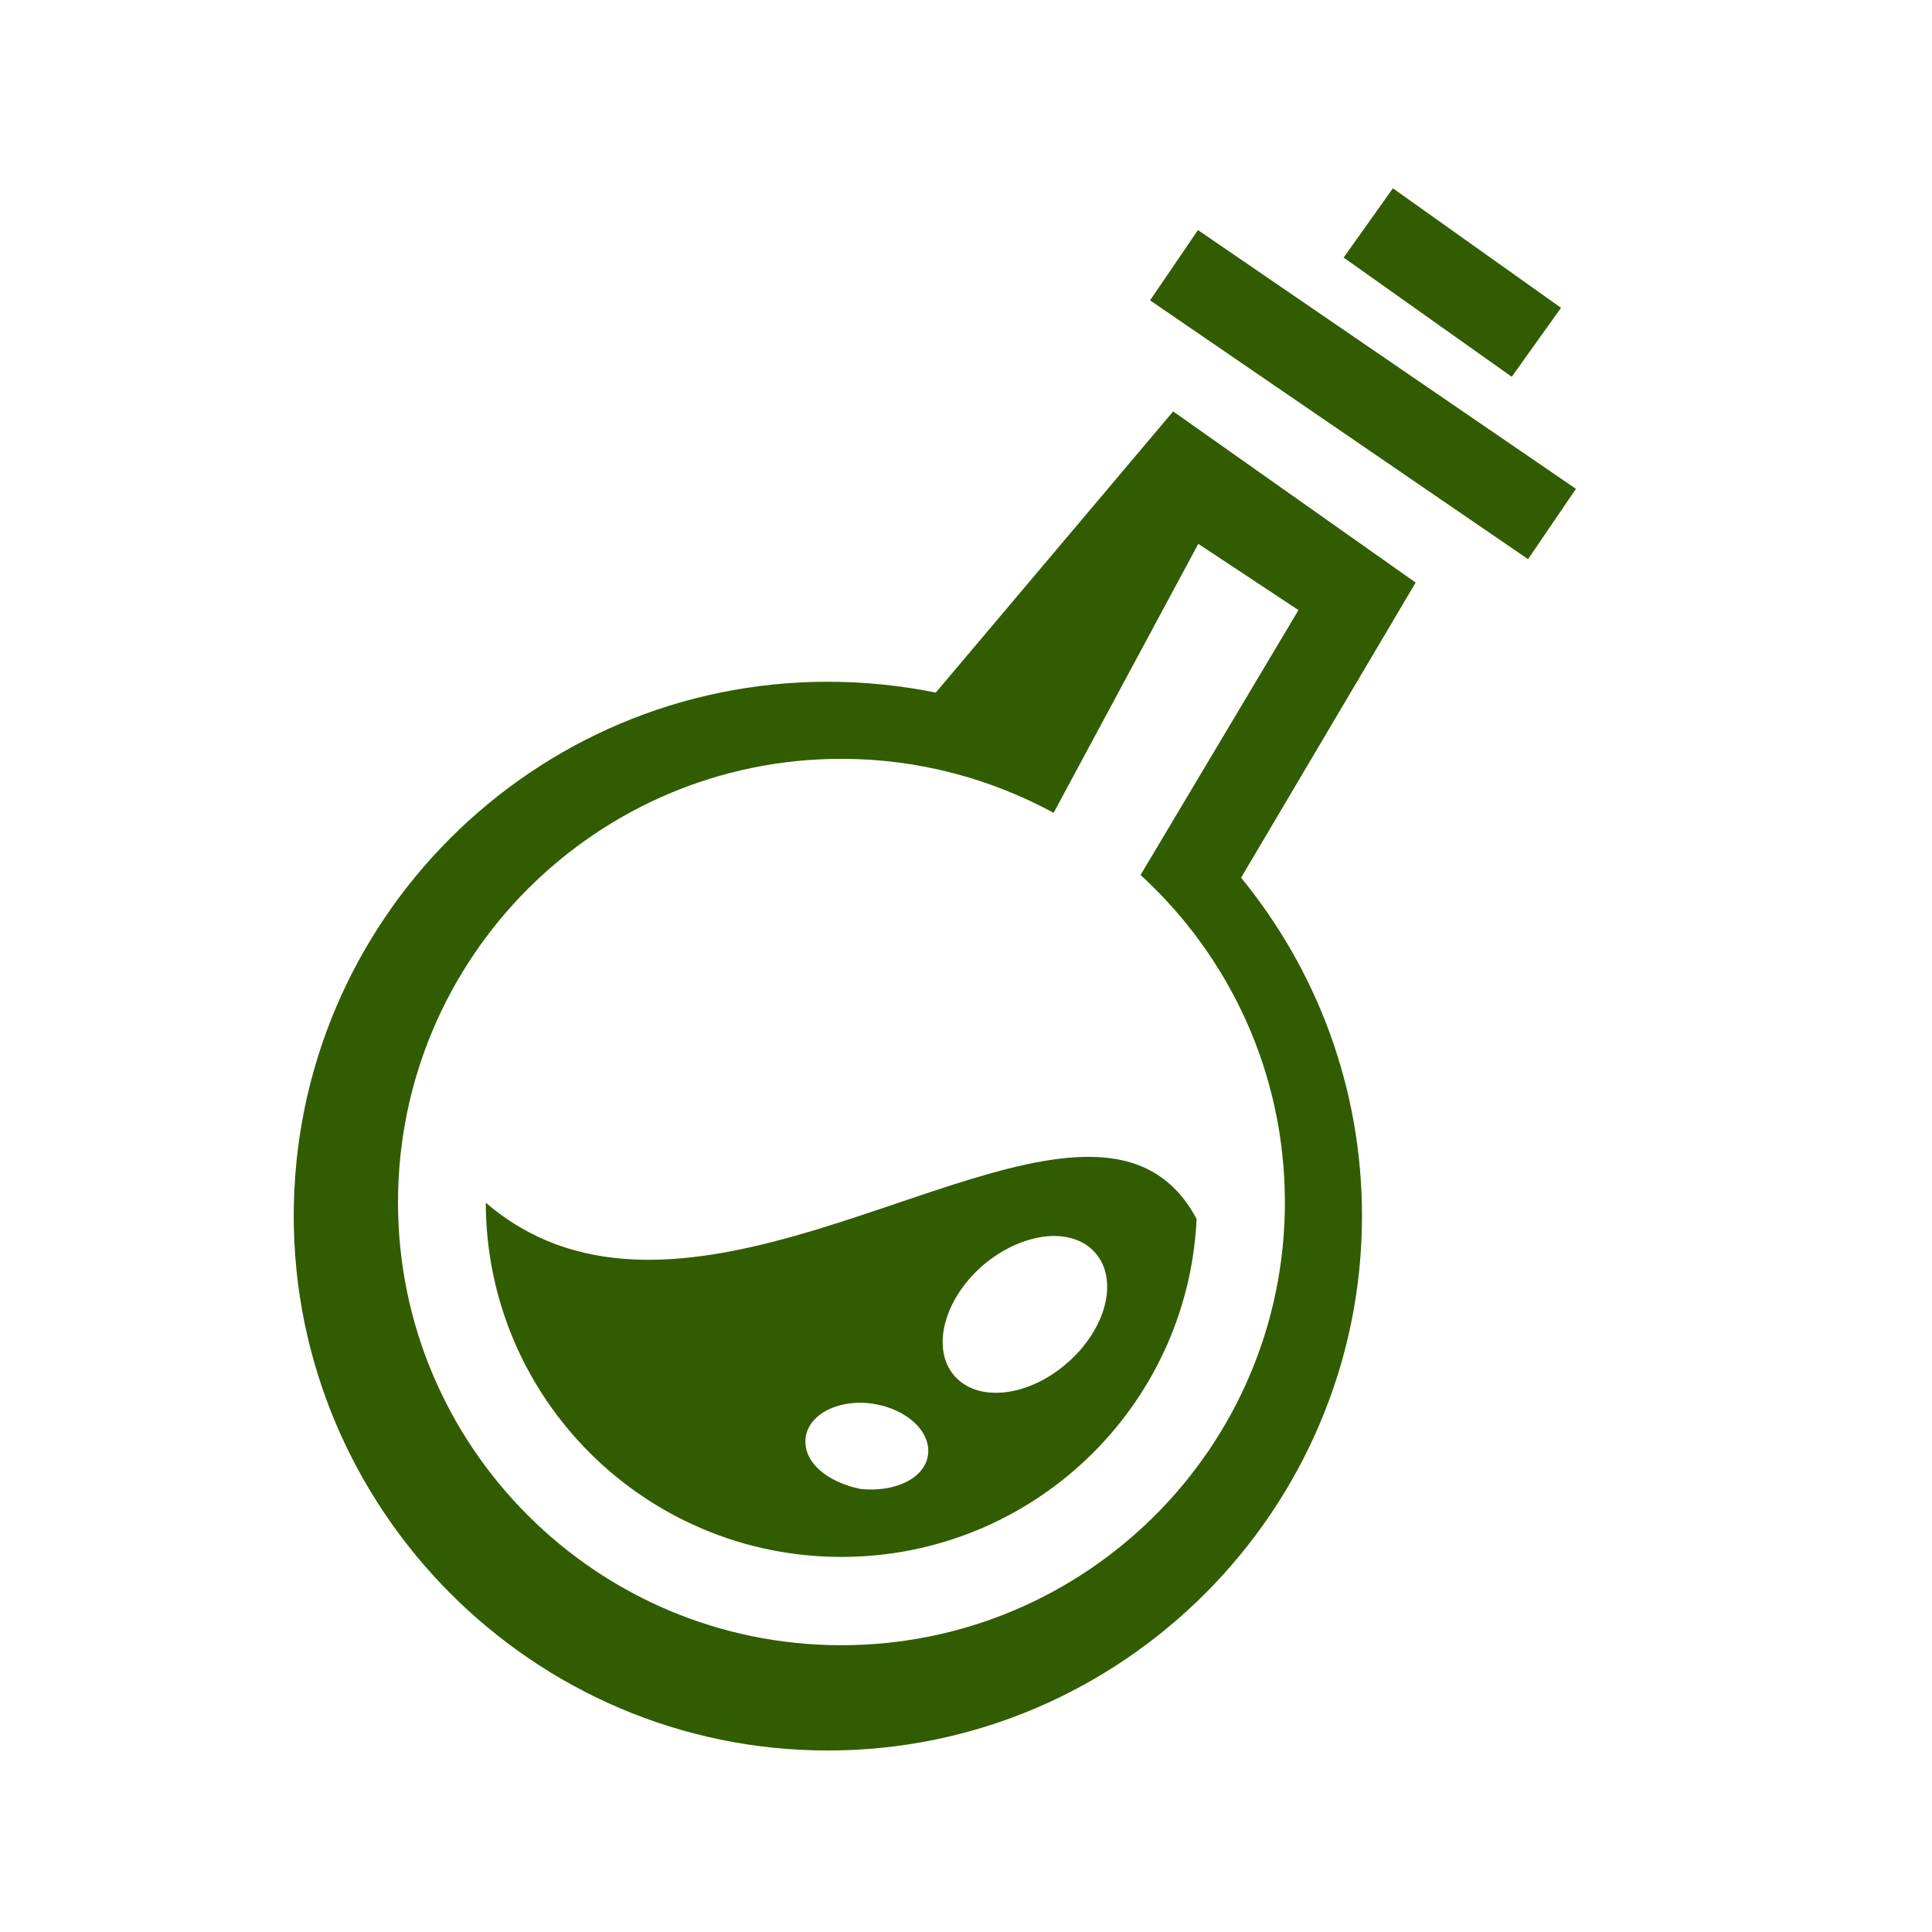
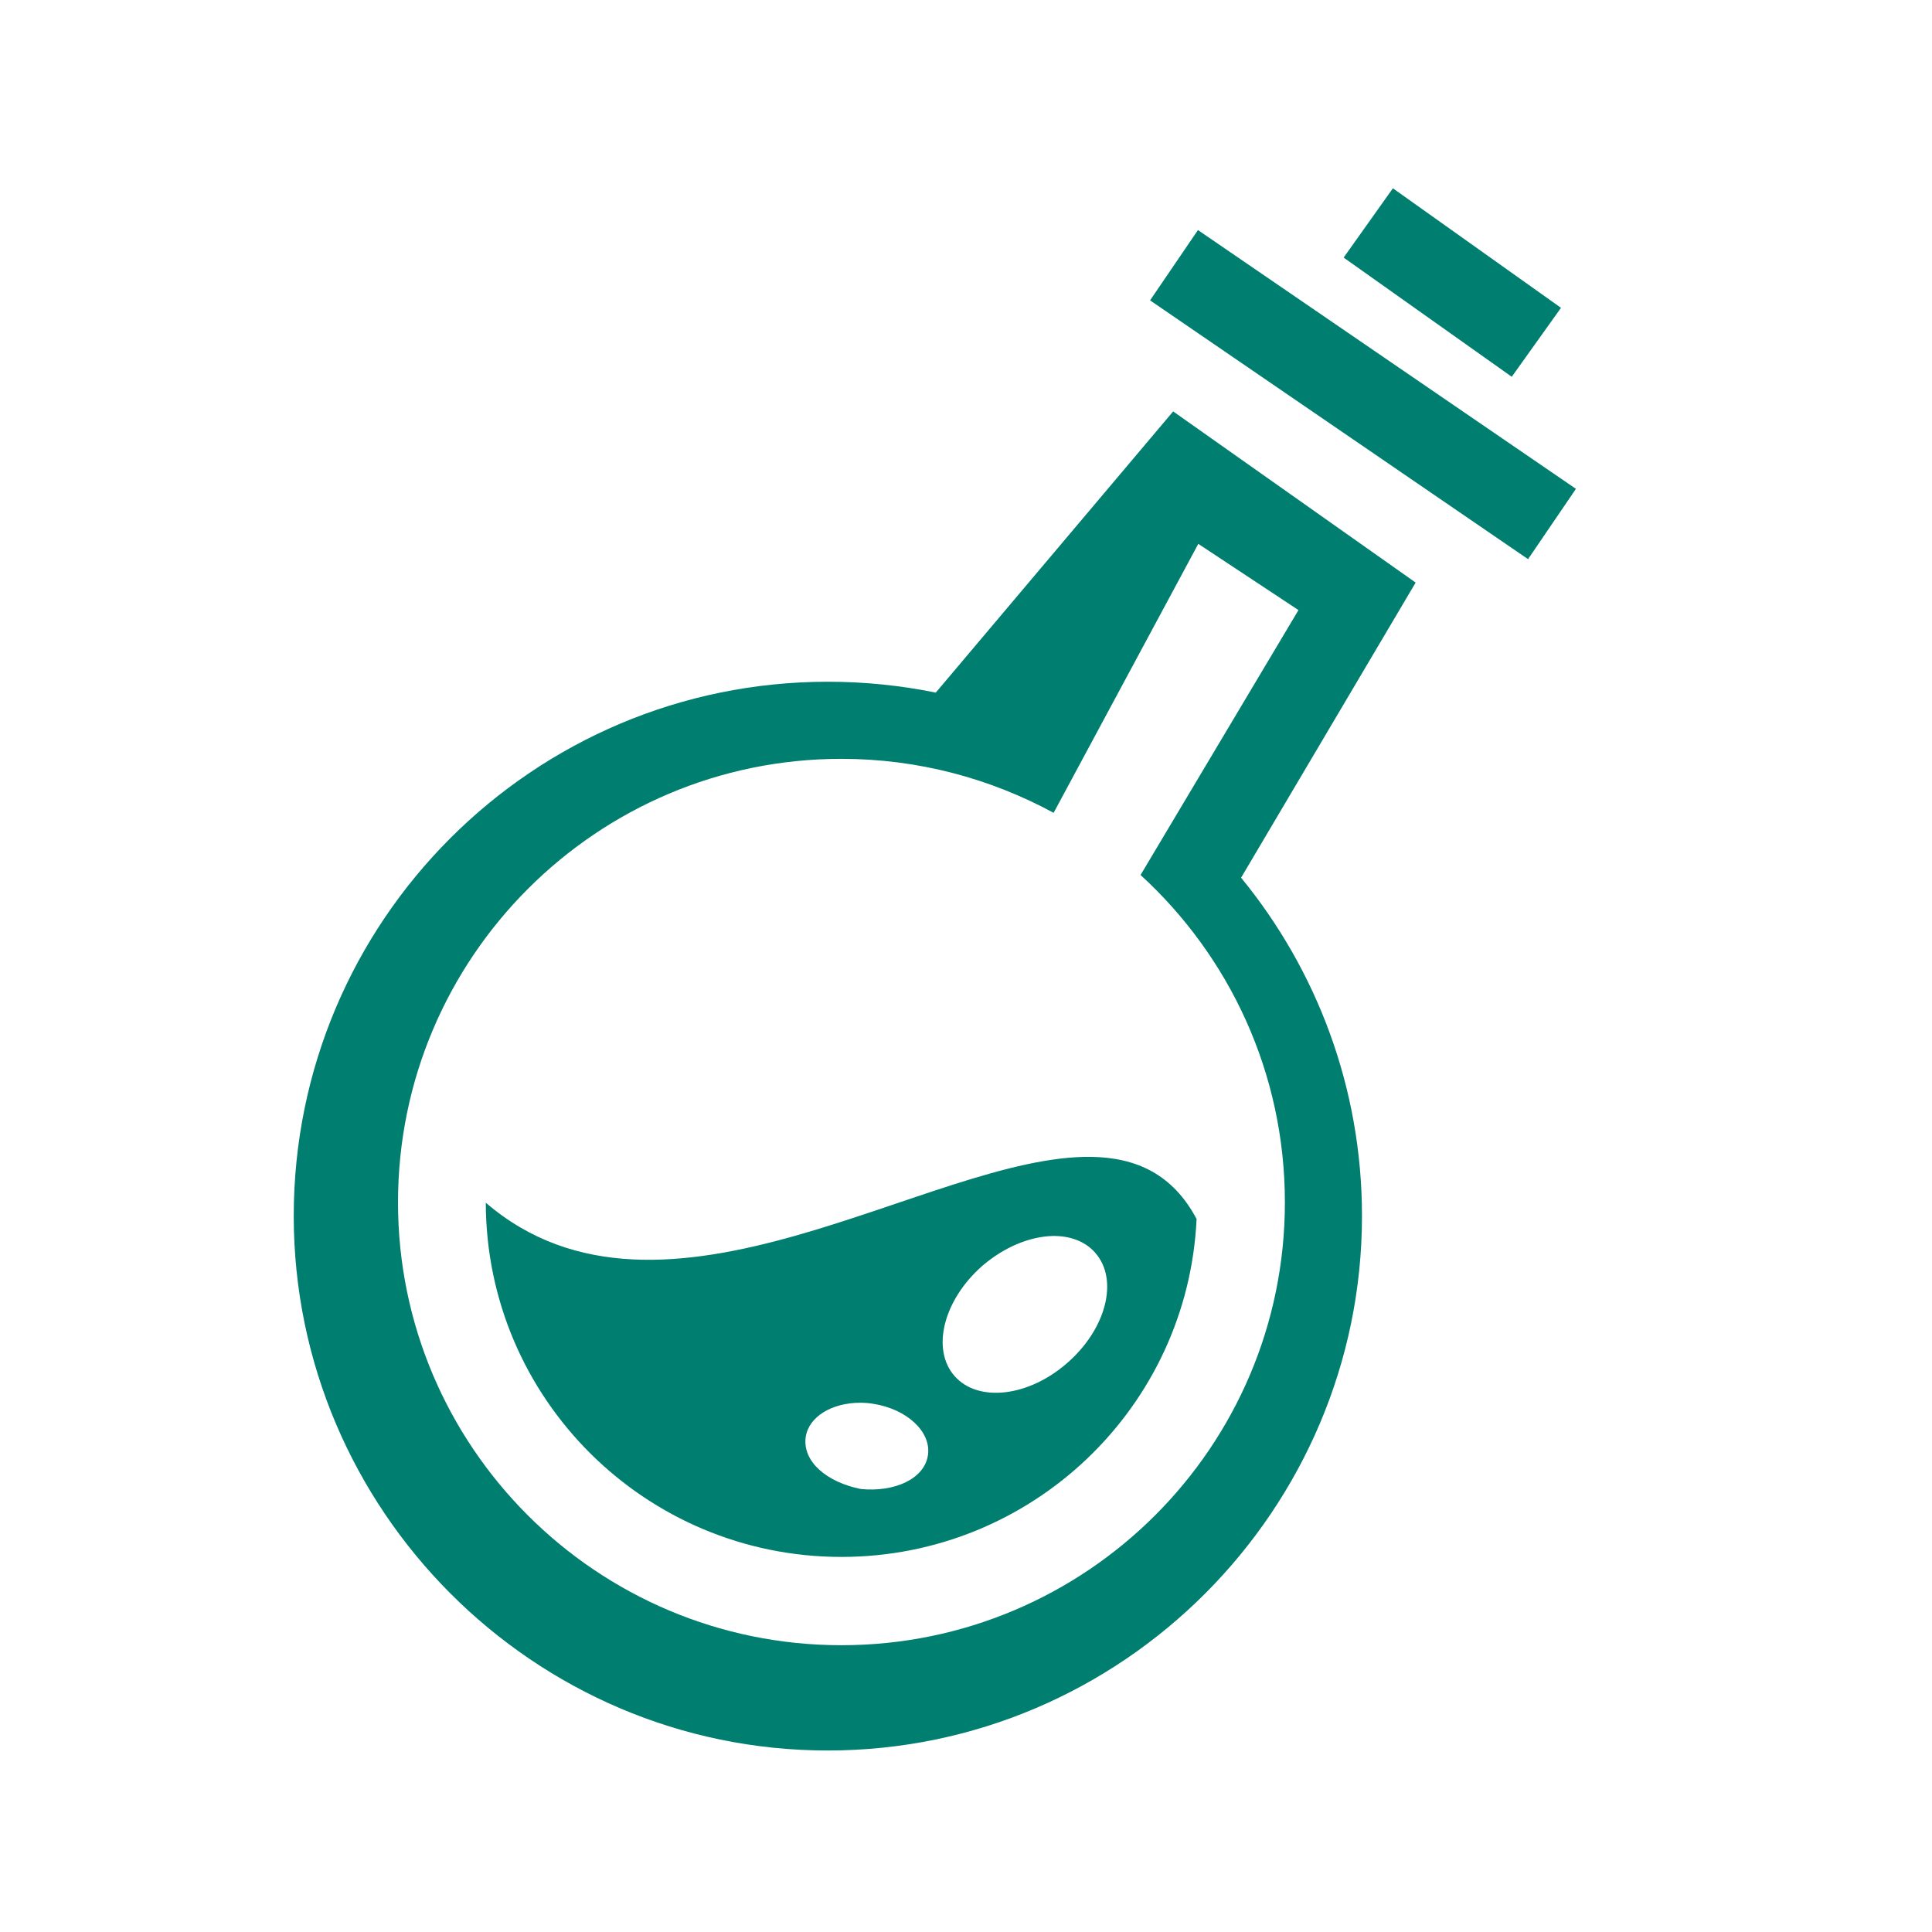
<svg xmlns="http://www.w3.org/2000/svg" viewBox="0 0 512 512" style="height: 100%; width: 100%;">
  <g class="" transform="translate(0,0)" style="">
-     <path d="m381.7 27-14.5 20.4 49.5 35.1 14.5-20.3L381.7 27zm-57.4 12.3L310.2 60l111.3 76.2 14.1-20.7-111.3-76.2zM317 92.7l-69.9 82.8c-10.3-2.1-20.9-3.2-31.8-3.2-86.8 0-157.25 70.5-157.25 157.3C58.05 416 128.5 487 215.3 487s157.3-71 157.3-157.4c0-37.8-13.4-72.5-35.6-99.6l51.4-86.9L317 92.7zm7.4 39 29.5 19.5-46.5 78c26.1 23.9 42.5 58.2 42.5 96.4 0 72-58.5 130.4-130.6 130.4-72 0-130.55-58.4-130.55-130.4 0-72.1 58.55-130.6 130.55-130.6 22.6 0 43.9 5.8 62.5 15.9l42.6-79.2zm-31.5 180.5c-47.3-.7-126.2 58.3-178.3 13.5.1 57.7 47 104.3 104.7 104.3 56.1 0 102-44 104.6-99.5-7-13.2-17.8-18.1-31-18.3zm-11.5 23.3c5.1-.1 9.7 1.5 12.7 5 6.9 7.9 3.2 22.4-8.3 32.4-11.4 10-26.3 11.7-33.2 3.8-6.9-7.9-3.2-22.4 8.2-32.4 6.5-5.6 14-8.6 20.6-8.8zm-56.5 49.1c1.2 0 2.4.1 3.7.3 9.9 1.5 17.2 8.2 16.2 15.1-1 7-9.8 11-19.8 10-9.9-2-17.2-8-16.2-15.3.9-6 7.7-10.1 16.1-10.1z" fill="#325c00" fill-opacity="1" transform="translate(25.6, 25.6) scale(0.9, 0.9) rotate(0, 256, 256) skewX(0) skewY(0)" />
+     <path d="m381.7 27-14.5 20.4 49.5 35.1 14.5-20.3L381.7 27zm-57.4 12.3L310.2 60l111.3 76.2 14.1-20.7-111.3-76.2zM317 92.7l-69.9 82.8c-10.3-2.1-20.9-3.2-31.8-3.2-86.8 0-157.25 70.5-157.25 157.3C58.05 416 128.5 487 215.3 487s157.3-71 157.3-157.4c0-37.8-13.4-72.5-35.6-99.6l51.4-86.9L317 92.7zm7.4 39 29.5 19.5-46.5 78c26.1 23.9 42.5 58.2 42.5 96.4 0 72-58.5 130.4-130.6 130.4-72 0-130.55-58.4-130.55-130.4 0-72.1 58.55-130.6 130.55-130.6 22.6 0 43.9 5.8 62.5 15.9l42.6-79.2zm-31.5 180.5c-47.3-.7-126.2 58.3-178.3 13.5.1 57.7 47 104.3 104.7 104.3 56.1 0 102-44 104.6-99.5-7-13.2-17.8-18.1-31-18.3zm-11.5 23.3c5.1-.1 9.7 1.5 12.7 5 6.9 7.9 3.2 22.4-8.3 32.4-11.4 10-26.3 11.7-33.2 3.8-6.9-7.9-3.2-22.4 8.2-32.4 6.5-5.6 14-8.6 20.6-8.8zm-56.5 49.1c1.2 0 2.4.1 3.7.3 9.9 1.5 17.2 8.2 16.2 15.1-1 7-9.8 11-19.8 10-9.9-2-17.2-8-16.2-15.3.9-6 7.7-10.1 16.1-10.1z" fill="#007E6F" fill-opacity="1" transform="translate(25.6, 25.6) scale(0.9, 0.9) rotate(0, 256, 256) skewX(0) skewY(0)" />
  </g>
</svg>
